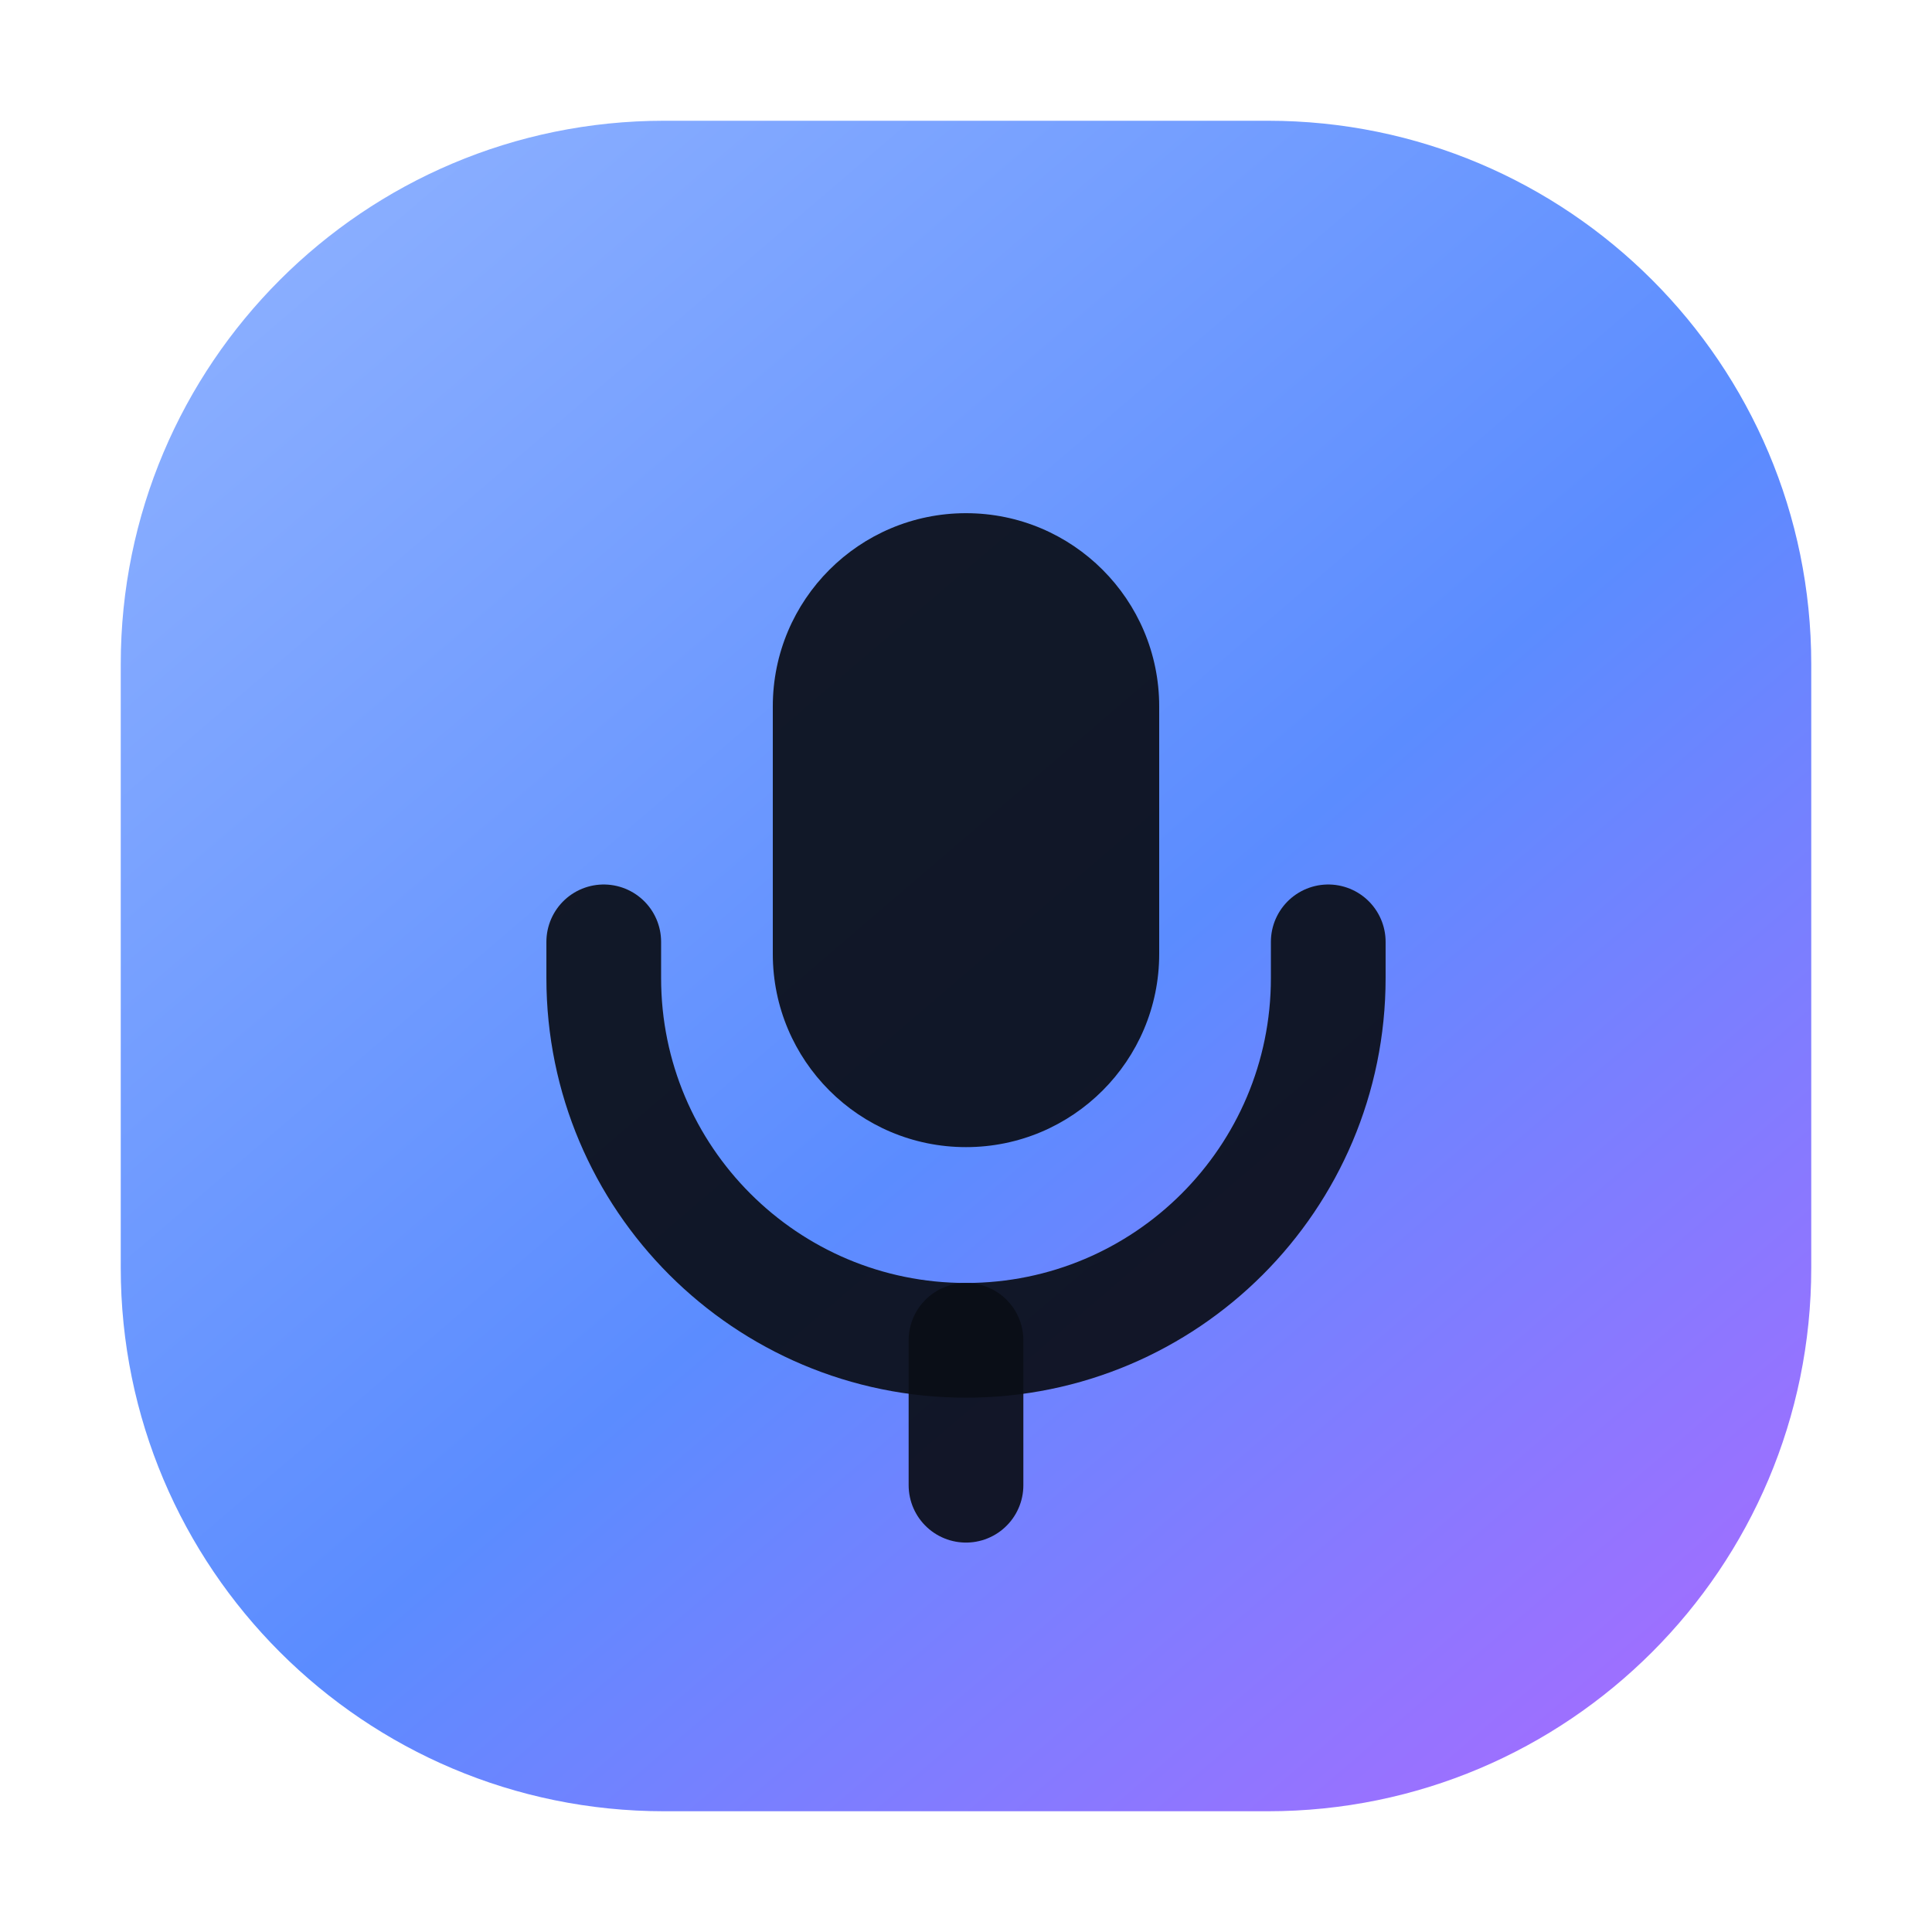
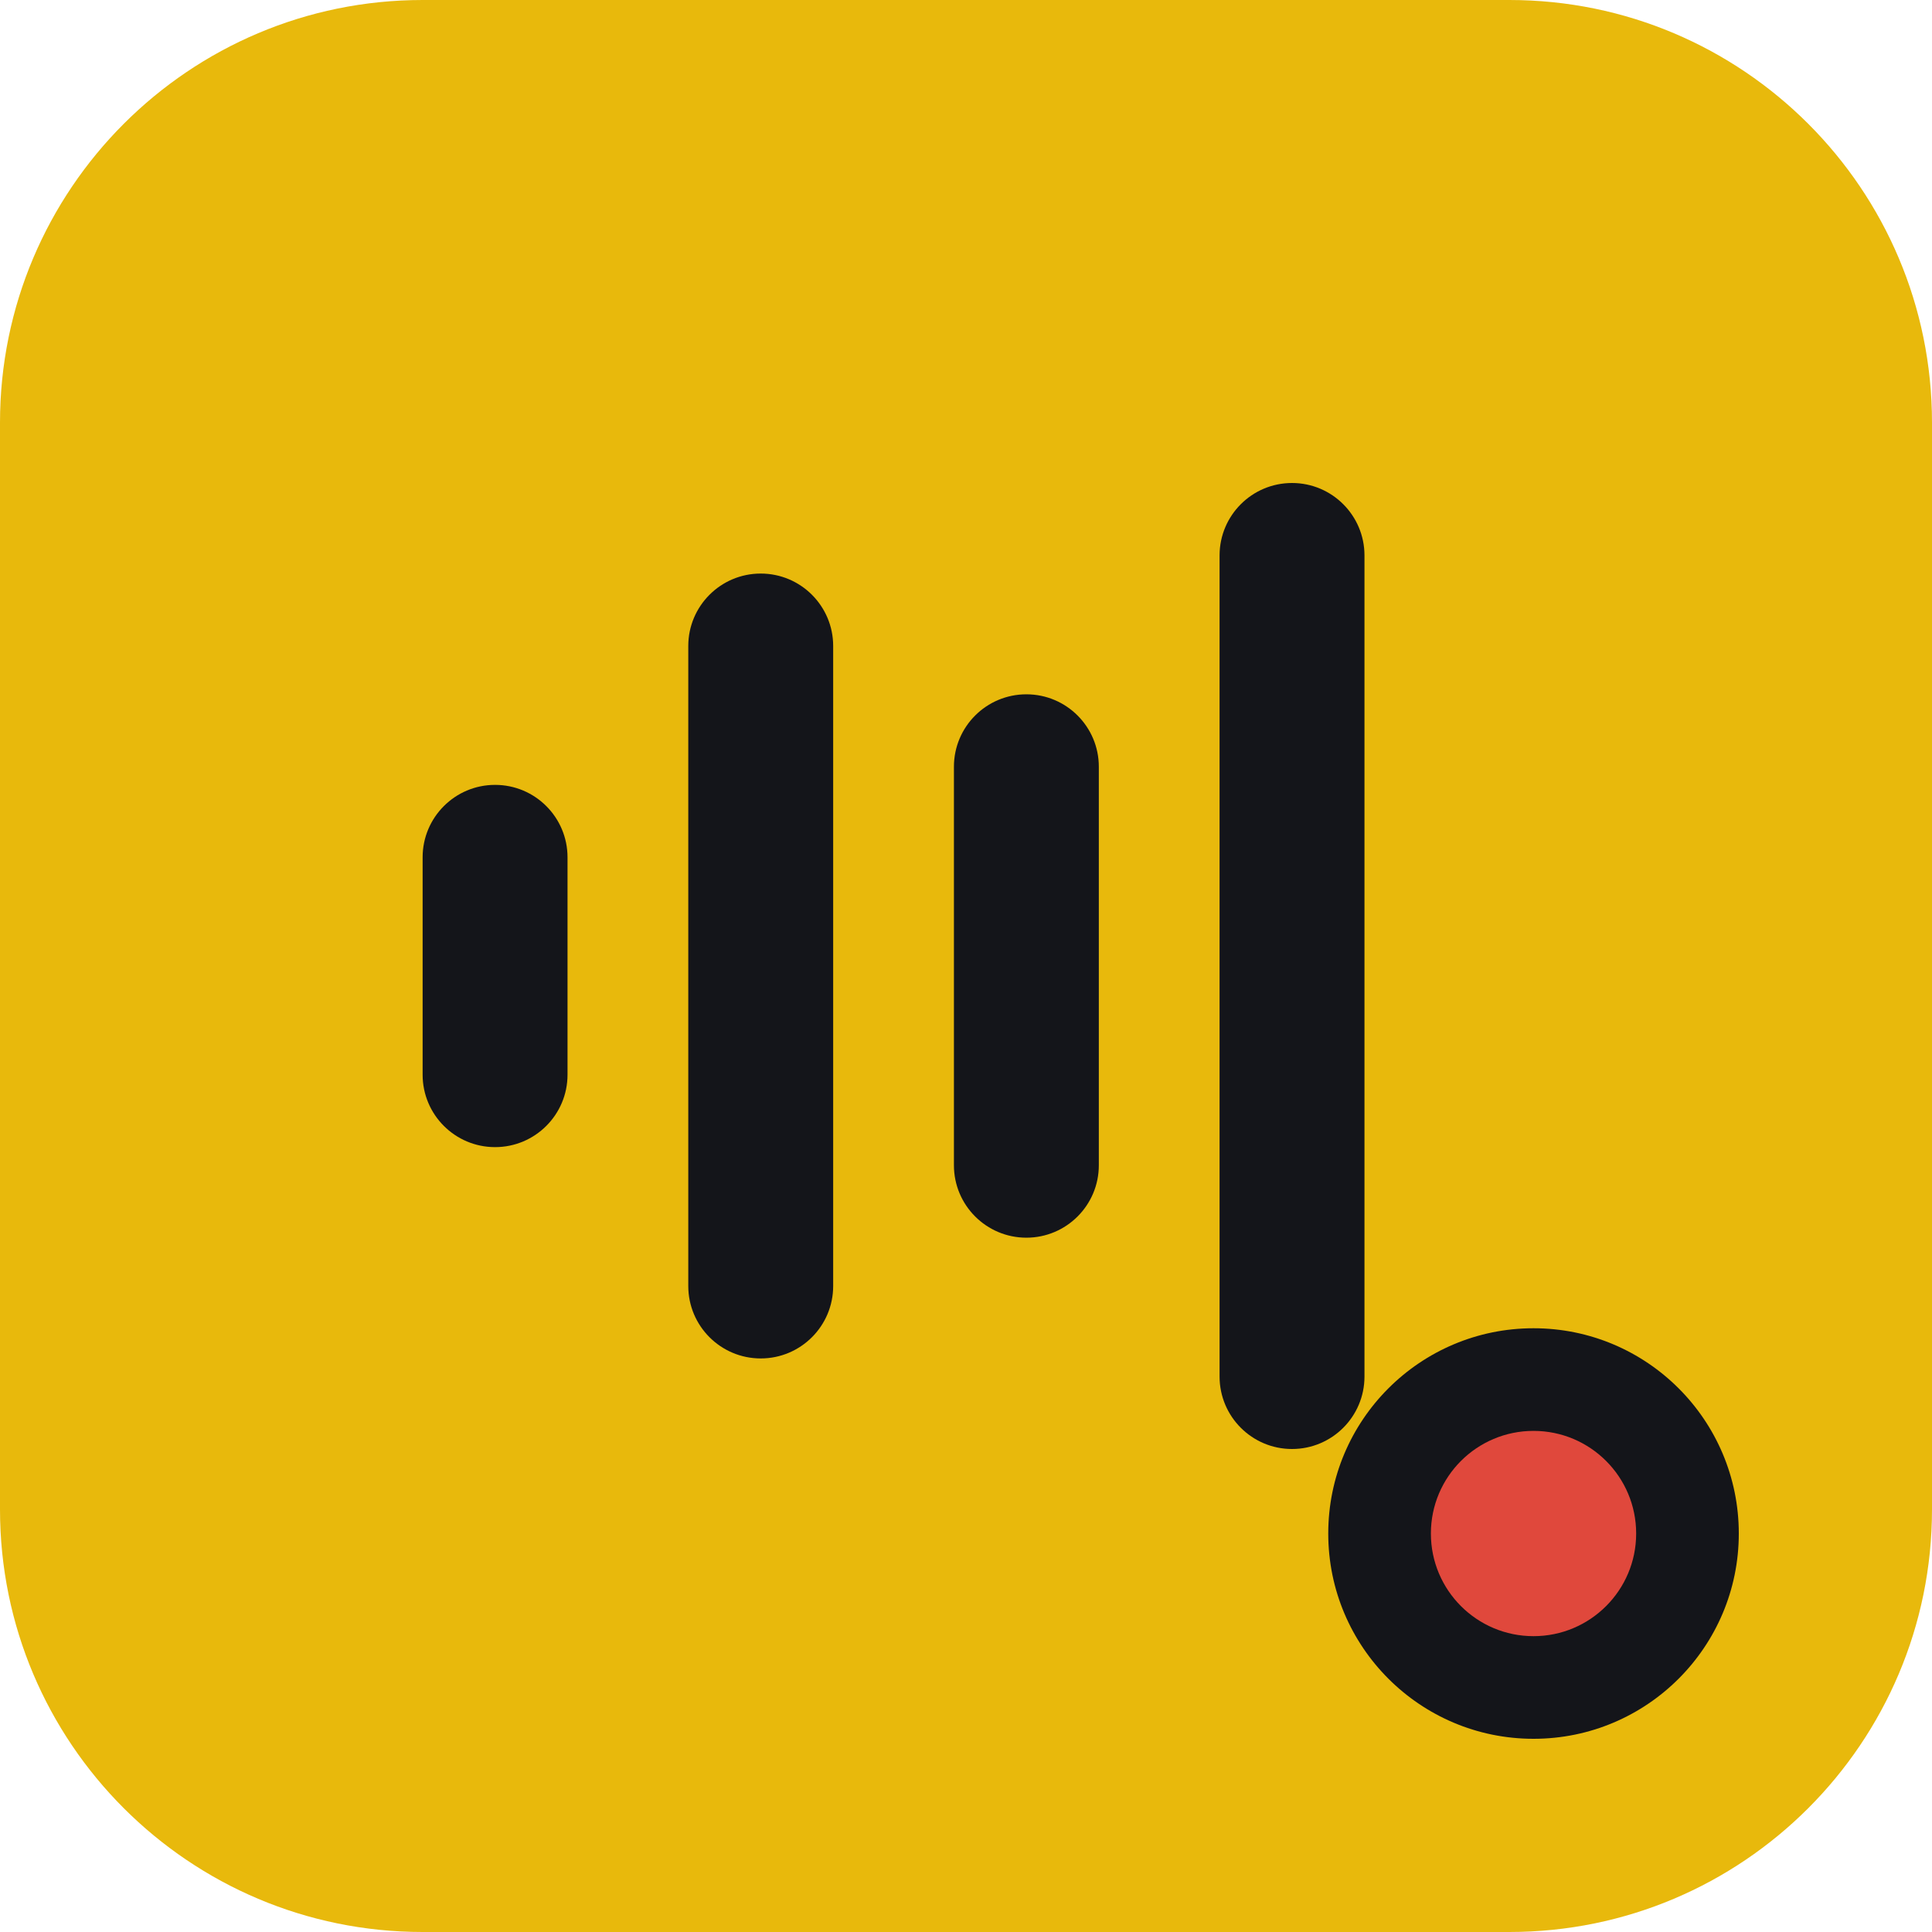
- <svg xmlns="http://www.w3.org/2000/svg" viewBox="0 0 32 32" fill="none">
-   <defs>
-     <linearGradient id="bc" x1="4" y1="2" x2="28" y2="30" gradientUnits="userSpaceOnUse">
-       <stop stop-color="#8FB2FF" />
-       <stop offset=".55" stop-color="#5B8CFF" />
-       <stop offset="1" stop-color="#A86BFF" />
-     </linearGradient>
-   </defs>
-   <rect x="2" y="2" width="28" height="28" rx="9" fill="url(#bc)" />
-   <path d="M16 8.5a3.2 3.2 0 0 0-3.2 3.2v4.1a3.2 3.2 0 1 0 6.4 0v-4.1A3.2 3.2 0 0 0 16 8.5Z" fill="#0A0D16" fill-opacity=".92" />
-   <path d="M10 15.6v.6a6 6 0 0 0 12 0v-.6" stroke="#0A0D16" stroke-opacity=".92" stroke-width="1.9" stroke-linecap="round" fill="none" />
-   <path d="M16 22.2v2.4" stroke="#0A0D16" stroke-opacity=".92" stroke-width="1.9" stroke-linecap="round" />
+ <svg xmlns="http://www.w3.org/2000/svg" viewBox="0 0 32 32" fill="none" role="img" aria-label="Better Class">
+   <rect width="32" height="32" rx="7" fill="#E8B90C" />
+   <g fill="#14151A">
+     <rect x="7" y="13" width="2.4" height="6" rx="1.2" />
+     <rect x="11.4" y="9.5" width="2.4" height="13" rx="1.2" />
+     <rect x="15.8" y="11.5" width="2.4" height="9" rx="1.2" />
+     <rect x="20.2" y="8" width="2.4" height="16" rx="1.2" />
+   </g>
+   <circle cx="25.4" cy="25.4" r="3.4" fill="#14151A" />
+   <circle cx="25.4" cy="25.4" r="1.7" fill="#E0483C" />
</svg>
